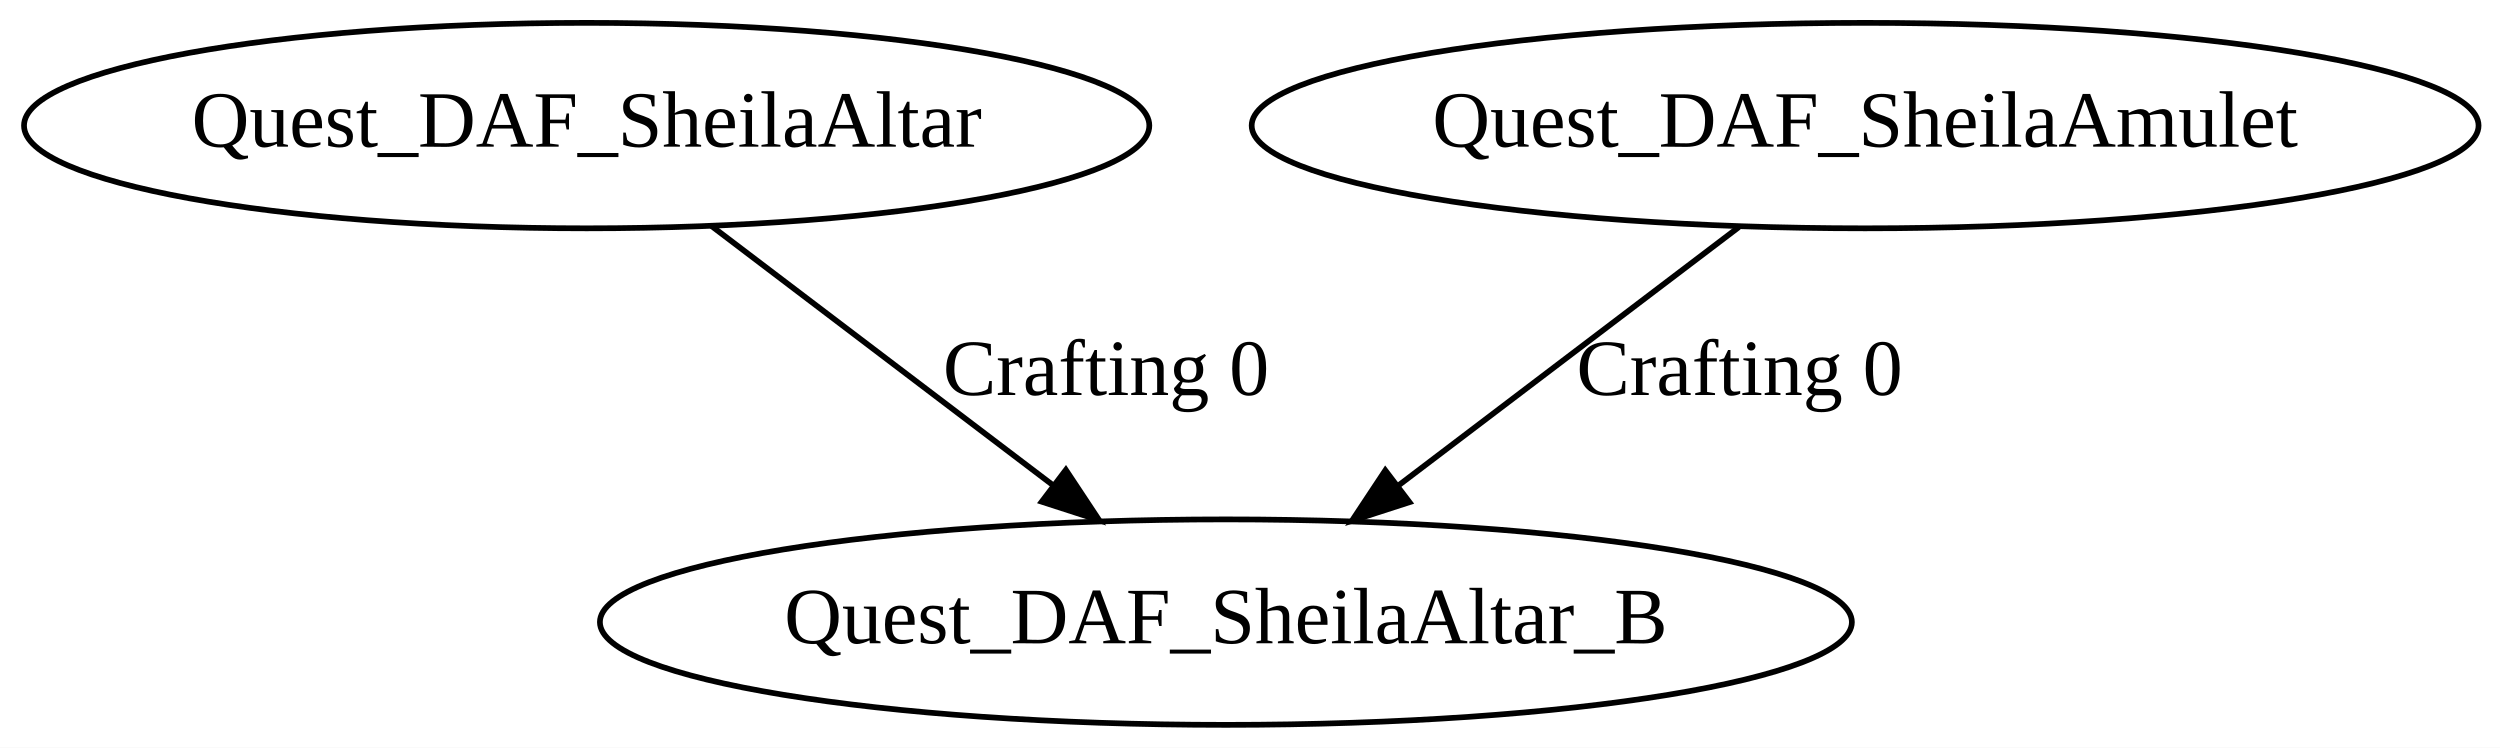
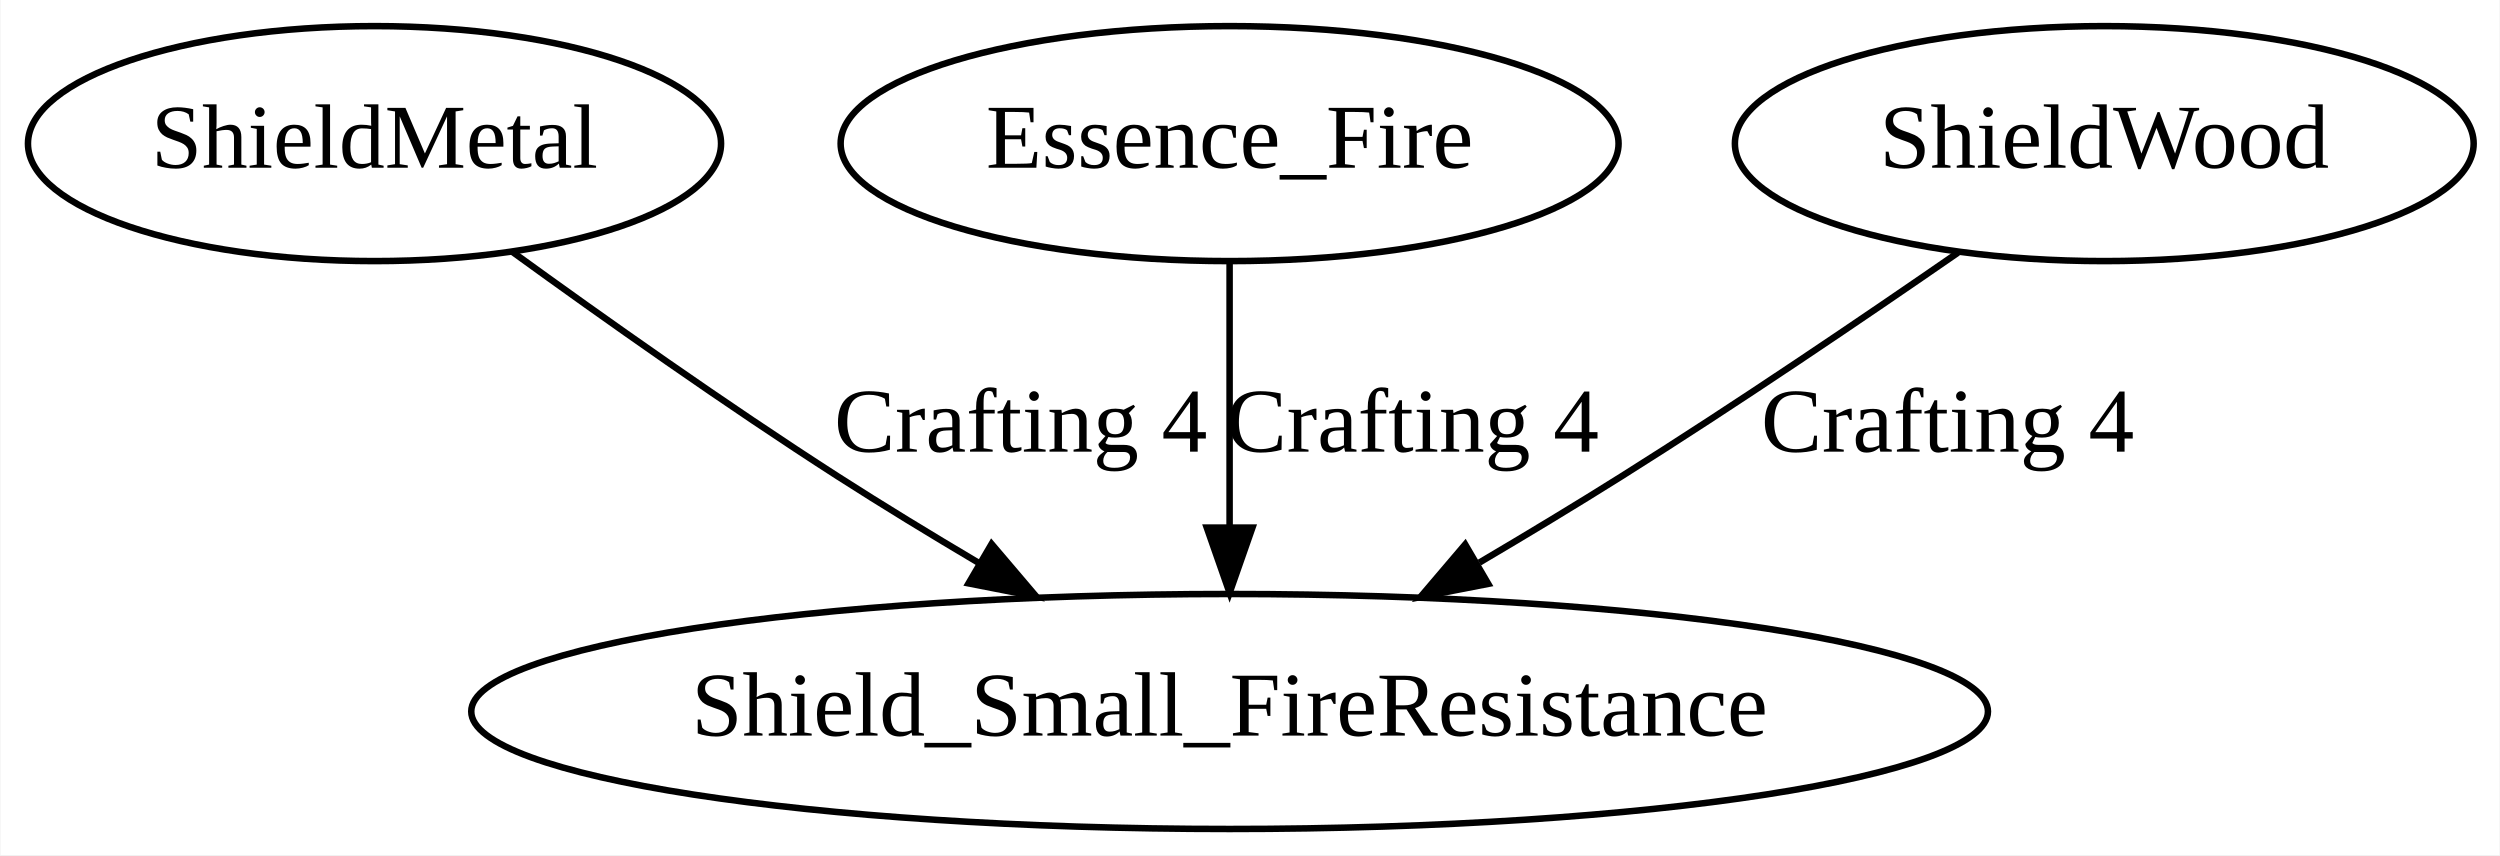
- <svg xmlns="http://www.w3.org/2000/svg" width="438pt" height="131pt" viewBox="0.00 0.00 438.03 131.00">
+ <svg xmlns="http://www.w3.org/2000/svg" width="383pt" height="131pt" viewBox="0.00 0.00 382.84 131.00">
  <g id="graph0" class="graph" transform="scale(1 1) rotate(0) translate(4 127)">
-     <polygon fill="white" stroke="none" points="-4,4 -4,-127 434.032,-127 434.032,4 -4,4" />
+     <polygon fill="white" stroke="none" points="-4,4 -4,-127 378.84,-127 378.84,4 -4,4" />
    <g id="node1" class="node">
-       <ellipse fill="none" stroke="black" cx="98.791" cy="-105" rx="98.583" ry="18" />
-       <text text-anchor="middle" x="98.791" y="-101.3" font-family="Times New Roman,serif" font-size="14.00">Quest_DAF_SheilaAltar</text>
+       <ellipse fill="none" stroke="black" cx="184.295" cy="-18" rx="116.18" ry="18" />
+       <text text-anchor="middle" x="184.295" y="-14.3" font-family="Times New Roman,serif" font-size="14.00">Shield_Small_FireResistance</text>
    </g>
    <g id="node2" class="node">
-       <ellipse fill="none" stroke="black" cx="210.791" cy="-18" rx="109.681" ry="18" />
-       <text text-anchor="middle" x="210.791" y="-14.3" font-family="Times New Roman,serif" font-size="14.00">Quest_DAF_SheilaAltar_B</text>
+       <ellipse fill="none" stroke="black" cx="53.295" cy="-105" rx="53.091" ry="18" />
+       <text text-anchor="middle" x="53.295" y="-101.3" font-family="Times New Roman,serif" font-size="14.00">ShieldMetal</text>
+     </g>
+     <g id="edge2" class="edge">
+       <path fill="none" stroke="black" d="M74.408,-88.419C88.361,-78.3 107.169,-64.997 124.295,-54 131.145,-49.602 138.554,-45.09 145.751,-40.829" />
+       <polygon fill="black" stroke="black" points="147.832,-43.667 154.696,-35.595 144.297,-37.625 147.832,-43.667" />
+       <text text-anchor="middle" x="152.295" y="-57.8" font-family="Times New Roman,serif" font-size="14.00">Crafting 4</text>
+     </g>
+     <g id="node3" class="node">
+       <ellipse fill="none" stroke="black" cx="184.295" cy="-105" rx="59.59" ry="18" />
+       <text text-anchor="middle" x="184.295" y="-101.3" font-family="Times New Roman,serif" font-size="14.00">Essence_Fire</text>
+     </g>
+     <g id="edge3" class="edge">
+       <path fill="none" stroke="black" d="M184.295,-86.799C184.295,-75.163 184.295,-59.548 184.295,-46.237" />
+       <polygon fill="black" stroke="black" points="187.795,-46.175 184.295,-36.175 180.795,-46.175 187.795,-46.175" />
+       <text text-anchor="middle" x="212.295" y="-57.8" font-family="Times New Roman,serif" font-size="14.00">Crafting 4</text>
+     </g>
+     <g id="node4" class="node">
+       <ellipse fill="none" stroke="black" cx="318.295" cy="-105" rx="56.59" ry="18" />
+       <text text-anchor="middle" x="318.295" y="-101.3" font-family="Times New Roman,serif" font-size="14.00">ShieldWood</text>
    </g>
    <g id="edge1" class="edge">
-       <path fill="none" stroke="black" d="M120.652,-87.409C137.732,-74.447 161.663,-56.285 180.575,-41.932" />
-       <polygon fill="black" stroke="black" points="182.753,-44.673 188.603,-35.839 178.521,-39.097 182.753,-44.673" />
-       <text text-anchor="middle" x="189.791" y="-57.8" font-family="Times New Roman,serif" font-size="14.00">Crafting 0</text>
-     </g>
-     <g id="node3" class="node">
-       <ellipse fill="none" stroke="black" cx="322.791" cy="-105" rx="107.482" ry="18" />
-       <text text-anchor="middle" x="322.791" y="-101.3" font-family="Times New Roman,serif" font-size="14.00">Quest_DAF_SheilaAmulet</text>
-     </g>
-     <g id="edge2" class="edge">
-       <path fill="none" stroke="black" d="M300.664,-87.207C283.56,-74.226 259.703,-56.12 240.867,-41.825" />
-       <polygon fill="black" stroke="black" points="242.955,-39.016 232.873,-35.758 238.723,-44.592 242.955,-39.016" />
-       <text text-anchor="middle" x="300.791" y="-57.8" font-family="Times New Roman,serif" font-size="14.00">Crafting 0</text>
+       <path fill="none" stroke="black" d="M295.88,-88.29C281.336,-78.237 261.886,-65.056 244.295,-54 237.332,-49.623 229.82,-45.094 222.546,-40.805" />
+       <polygon fill="black" stroke="black" points="223.919,-37.553 213.519,-35.529 220.387,-43.597 223.919,-37.553" />
+       <text text-anchor="middle" x="294.295" y="-57.8" font-family="Times New Roman,serif" font-size="14.00">Crafting 4</text>
    </g>
  </g>
</svg>
